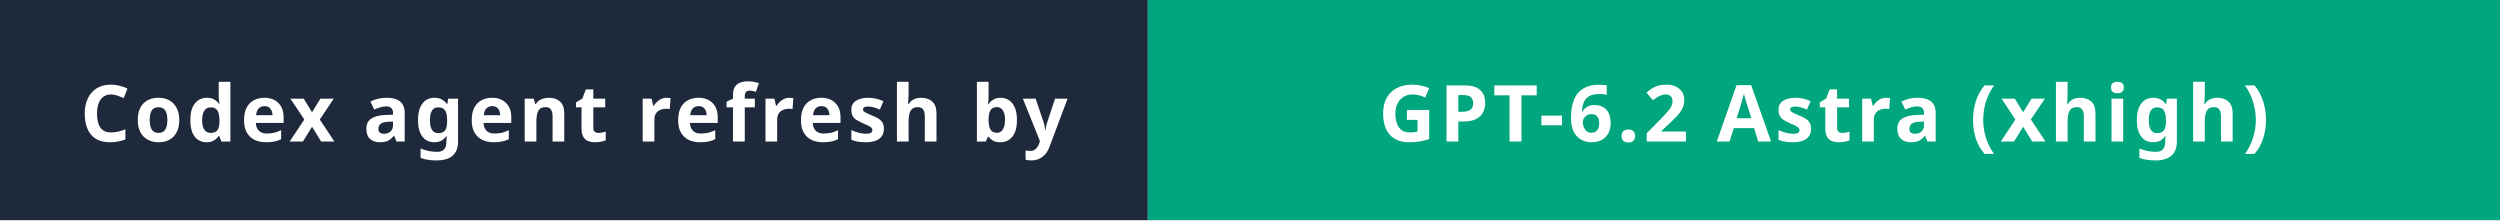
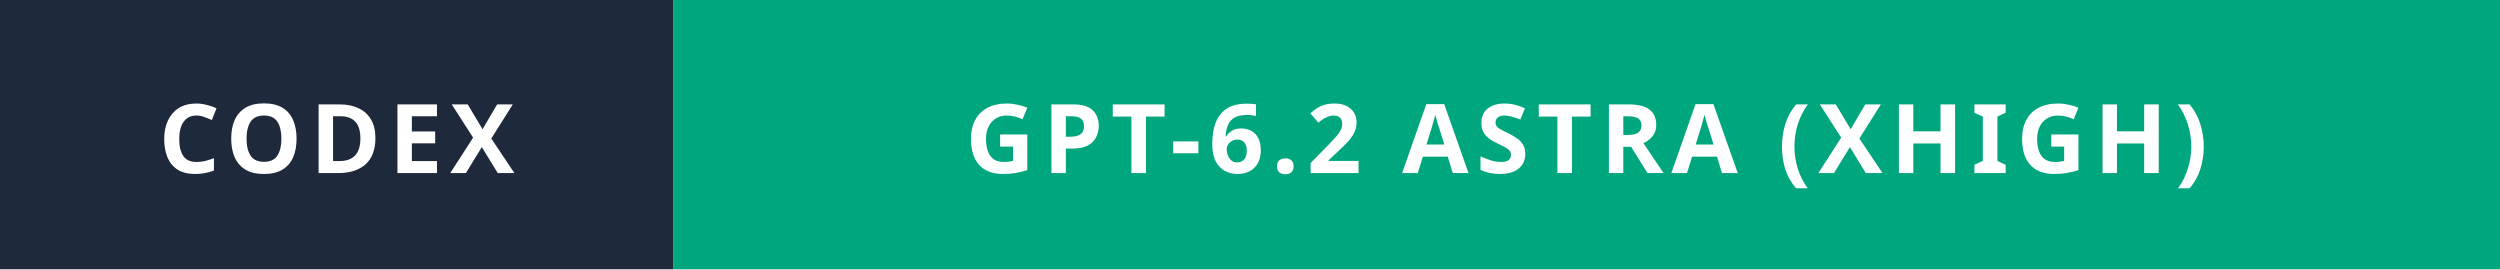
- <svg xmlns="http://www.w3.org/2000/svg" width="318" height="28" viewBox="0 0 318 28" role="img" aria-label="Codex agent refresh by GPT-6.2 Astra (xhigh)">
-   <rect width="146" height="28" fill="#1e293b" />
-   <rect x="146" width="172" height="28" fill="#00A67E" />
-   <g fill="#ffffff" text-anchor="middle" font-family="Verdana, Geneva, sans-serif" font-size="10" font-weight="700" letter-spacing="0.5">
-     <text x="73" y="18">Codex agent refresh by</text>
-     <text x="232" y="18">GPT-6.2 Astra (xhigh)</text>
+ <svg xmlns="http://www.w3.org/2000/svg" width="260" height="28" viewBox="0 0 260 28" role="img" aria-label="Codex agent refresh by GPT-6.2 Astra (xhigh)">
+   <rect width="70" height="28" fill="#1e293b" />
+   <rect x="70" width="190" height="28" fill="#00A67E" />
+   <g fill="#ffffff" text-anchor="middle" font-family="Verdana, Geneva, sans-serif" font-size="10" font-weight="700" letter-spacing="0.8">
+     <text x="35" y="18">CODEX</text>
+     <text x="165" y="18">GPT-6.2 ASTRA (XHIGH)</text>
  </g>
</svg>
